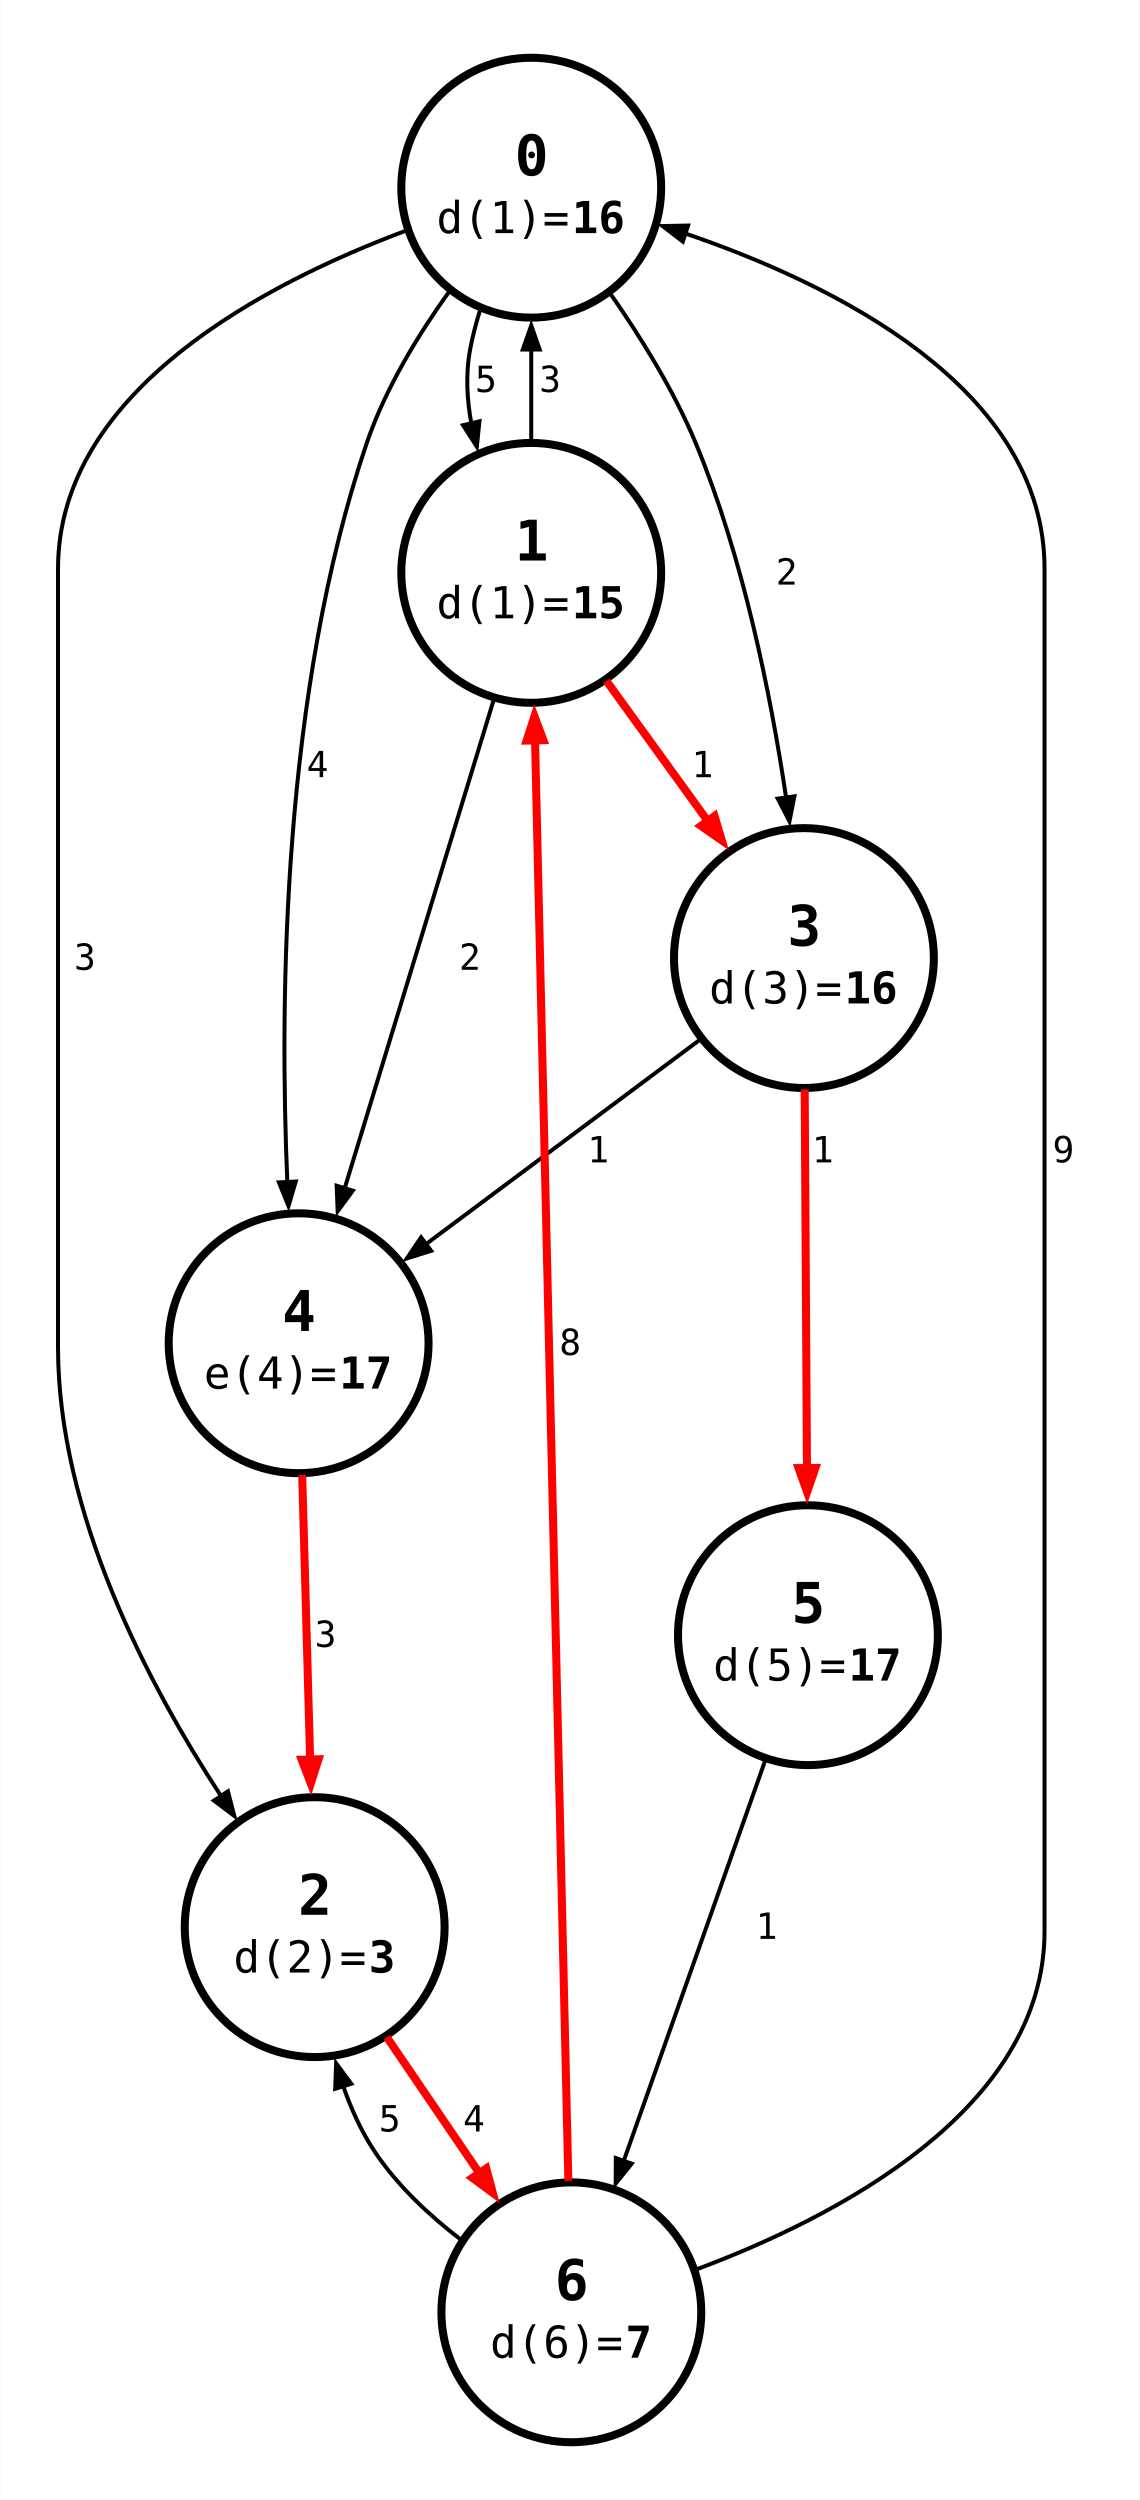
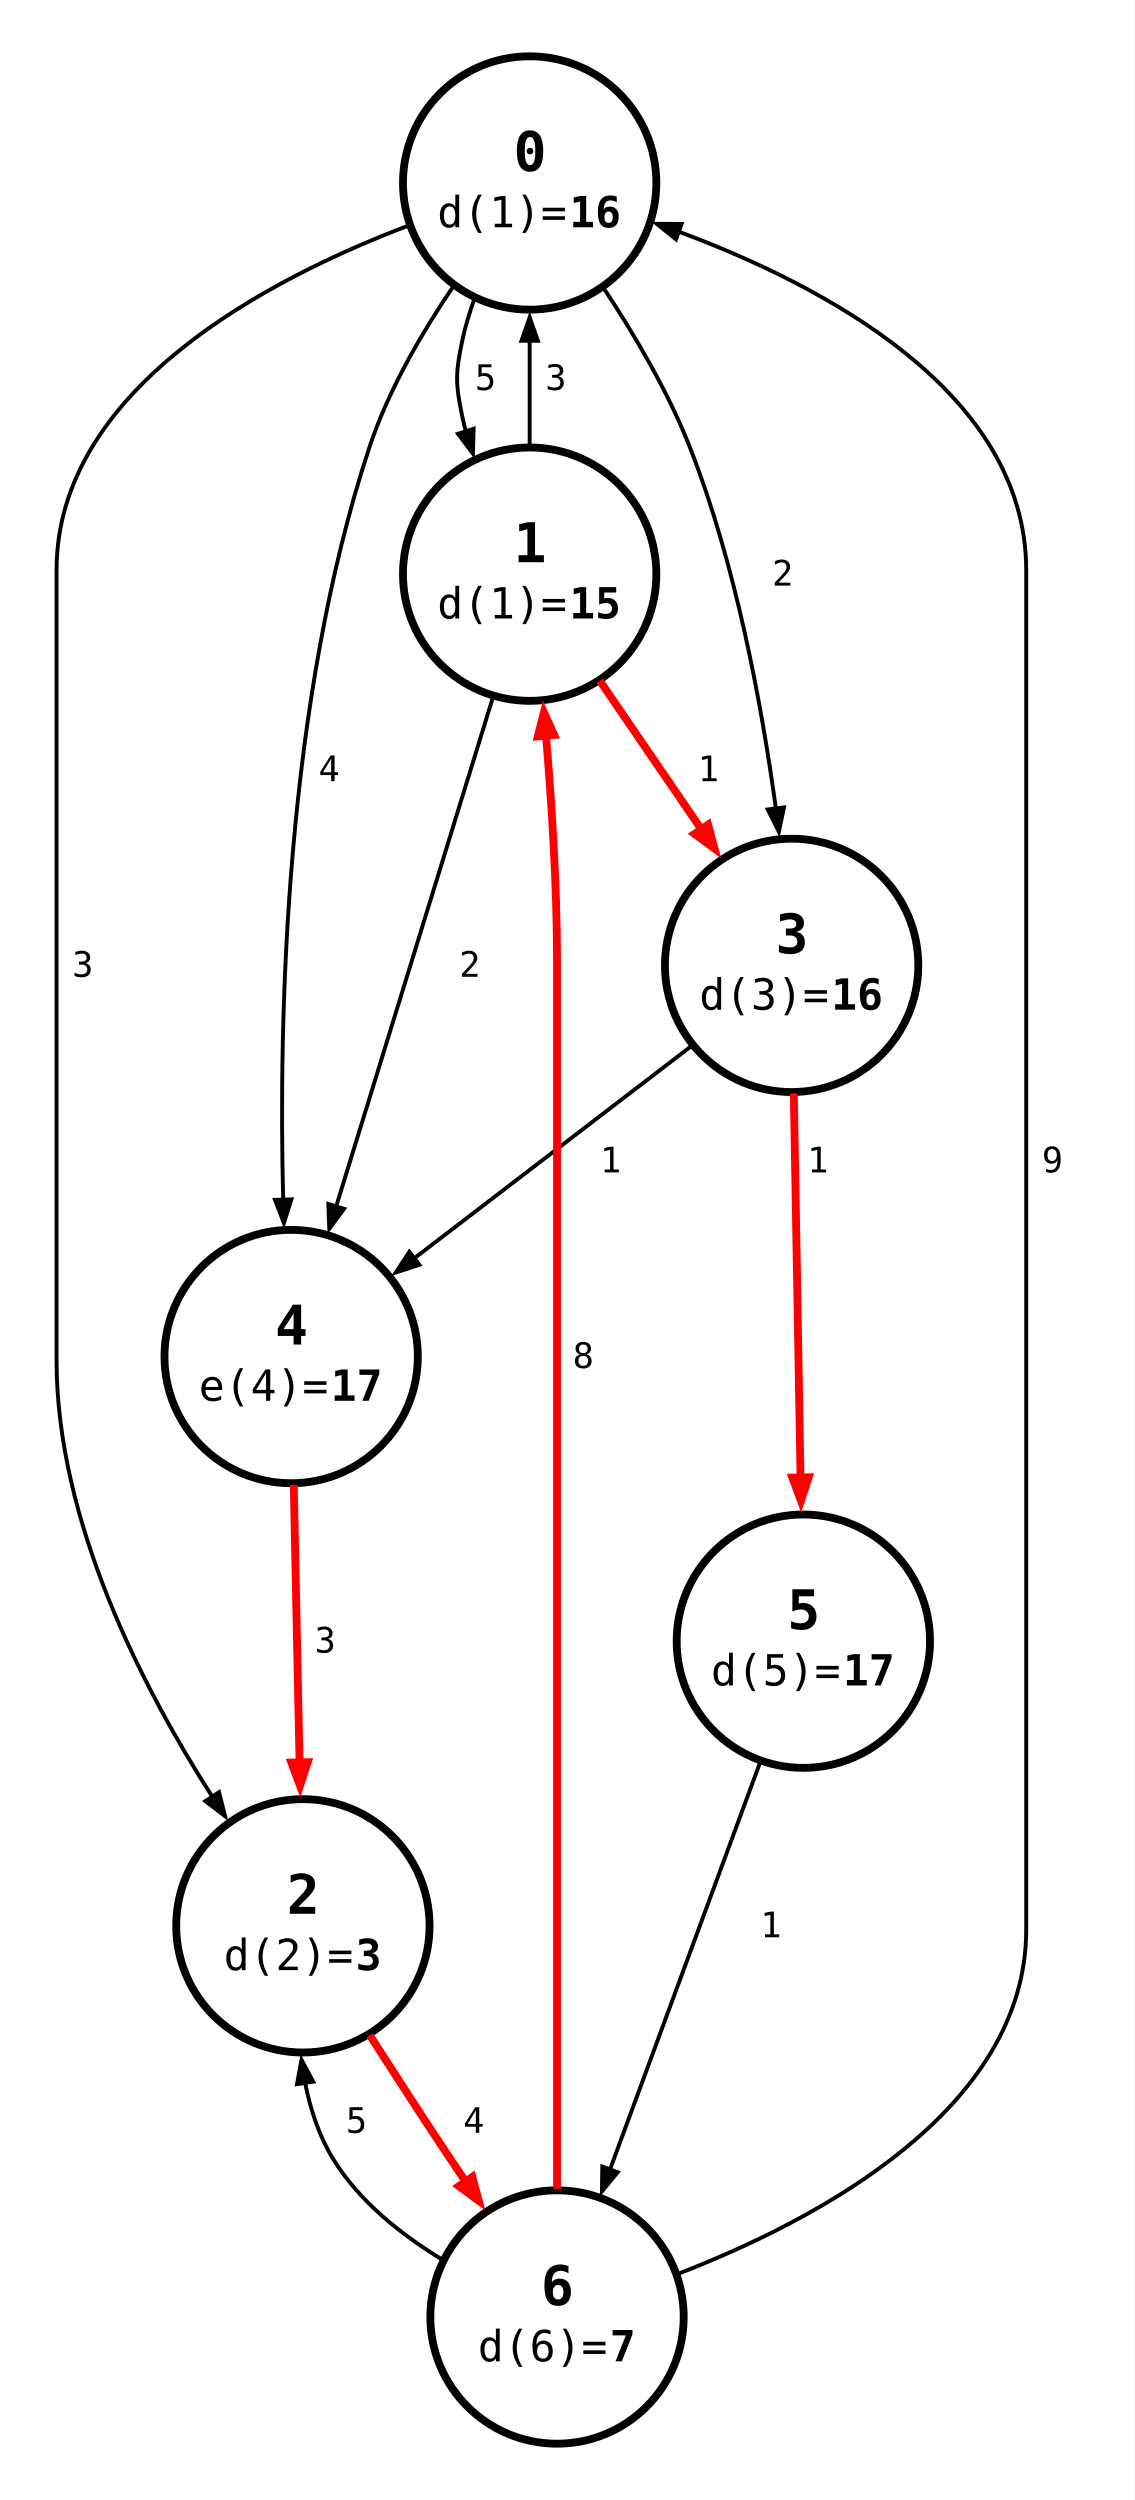
- <svg xmlns="http://www.w3.org/2000/svg" width="284pt" height="623pt" viewBox="0.00 0.00 284.05 623.40">
-   <g id="graph0" class="graph" transform="scale(1 1) rotate(0) translate(14.4 609)">
-     <polygon fill="white" stroke="none" points="-14.4,14.4 -14.4,-609 269.65,-609 269.65,14.4 -14.4,14.4" />
+ <svg xmlns="http://www.w3.org/2000/svg" width="290pt" height="639pt" viewBox="0.00 0.00 290.05 639.40">
+   <g id="graph0" class="graph" transform="scale(1 1) rotate(0) translate(14.4 625)">
+     <polygon fill="white" stroke="none" points="-14.4,14.4 -14.4,-625 275.65,-625 275.65,14.4 -14.4,14.4" />
    <g id="node1" class="node">
-       <ellipse fill="none" stroke="black" stroke-width="2" cx="118" cy="-562.2" rx="32.4" ry="32.4" />
-       <text text-anchor="start" x="113.88" y="-565.27" font-family="monospace" font-weight="bold" font-size="14.00">0</text>
-       <text text-anchor="start" x="94.38" y="-550.87" font-family="monospace" font-size="11.00">d(1)=</text>
-       <text text-anchor="start" x="128.12" y="-550.87" font-family="monospace" font-weight="bold" font-size="11.00">16</text>
+       <ellipse fill="none" stroke="black" stroke-width="2" cx="121" cy="-578.2" rx="32.4" ry="32.4" />
+       <text text-anchor="start" x="116.88" y="-581.27" font-family="monospace" font-weight="bold" font-size="14.00">0</text>
+       <text text-anchor="start" x="97.38" y="-566.87" font-family="monospace" font-size="11.00">d(1)=</text>
+       <text text-anchor="start" x="131.12" y="-566.87" font-family="monospace" font-weight="bold" font-size="11.00">16</text>
    </g>
    <g id="node2" class="node">
-       <ellipse fill="none" stroke="black" stroke-width="2" cx="118" cy="-466.15" rx="32.4" ry="32.4" />
-       <text text-anchor="start" x="113.88" y="-469.22" font-family="monospace" font-weight="bold" font-size="14.00">1</text>
-       <text text-anchor="start" x="94.38" y="-454.82" font-family="monospace" font-size="11.00">d(1)=</text>
-       <text text-anchor="start" x="128.12" y="-454.82" font-family="monospace" font-weight="bold" font-size="11.00">15</text>
+       <ellipse fill="none" stroke="black" stroke-width="2" cx="121" cy="-478.15" rx="32.4" ry="32.4" />
+       <text text-anchor="start" x="116.88" y="-481.22" font-family="monospace" font-weight="bold" font-size="14.00">1</text>
+       <text text-anchor="start" x="97.38" y="-466.82" font-family="monospace" font-size="11.00">d(1)=</text>
+       <text text-anchor="start" x="131.12" y="-466.82" font-family="monospace" font-weight="bold" font-size="11.00">15</text>
    </g>
    <g id="edge1" class="edge">
-       <path fill="none" stroke="black" d="M105.3,-531.85C104.26,-528.51 103.37,-525.12 102.75,-521.8 101.62,-515.75 101.95,-509.39 103.1,-503.24" />
-       <polygon fill="black" stroke="black" points="105.09,-503.94 104.43,-497.61 101,-502.97 105.09,-503.94" />
-       <text text-anchor="start" x="104" y="-511.25" font-family="monospace" font-size="9.00">5</text>
+       <path fill="none" stroke="black" d="M106.95,-548.82C105.64,-545.18 104.51,-541.45 103.75,-537.8 102,-529.43 102,-526.92 103.75,-518.55 104.04,-517.18 104.37,-515.8 104.75,-514.42" />
+       <polygon fill="black" stroke="black" points="106.67,-515.33 106.49,-508.97 102.67,-514.05 106.67,-515.33" />
+       <text text-anchor="start" x="107" y="-525.25" font-family="monospace" font-size="9.00">5</text>
    </g>
    <g id="node3" class="node">
-       <ellipse fill="none" stroke="black" stroke-width="2" cx="64" cy="-128.45" rx="32.4" ry="32.4" />
-       <text text-anchor="start" x="59.88" y="-131.52" font-family="monospace" font-weight="bold" font-size="14.00">2</text>
-       <text text-anchor="start" x="43.75" y="-117.12" font-family="monospace" font-size="11.00">d(2)=</text>
-       <text text-anchor="start" x="77.5" y="-117.12" font-family="monospace" font-weight="bold" font-size="11.00">3</text>
+       <ellipse fill="none" stroke="black" stroke-width="2" cx="63" cy="-132.45" rx="32.4" ry="32.4" />
+       <text text-anchor="start" x="58.88" y="-135.52" font-family="monospace" font-weight="bold" font-size="14.00">2</text>
+       <text text-anchor="start" x="42.75" y="-121.12" font-family="monospace" font-size="11.00">d(2)=</text>
+       <text text-anchor="start" x="76.5" y="-121.12" font-family="monospace" font-weight="bold" font-size="11.00">3</text>
    </g>
    <g id="edge2" class="edge">
-       <path fill="none" stroke="black" d="M87,-551.57C52.04,-538.55 0,-511.69 0,-467.15 0,-467.15 0,-467.15 0,-273.05 0,-231.69 22.43,-188.98 40.73,-161.01" />
-       <polygon fill="black" stroke="black" points="42.37,-162.33 43.96,-156.18 38.88,-160 42.37,-162.33" />
-       <text text-anchor="start" x="4" y="-367.17" font-family="monospace" font-size="9.00">3</text>
+       <path fill="none" stroke="black" d="M90.15,-567.36C54.3,-553.77 0,-525.52 0,-479.15 0,-479.15 0,-479.15 0,-277.05 0,-235.92 21.94,-193.33 39.93,-165.32" />
+       <polygon fill="black" stroke="black" points="41.56,-166.65 43.1,-160.49 38.05,-164.35 41.56,-166.65" />
+       <text text-anchor="start" x="4" y="-375.17" font-family="monospace" font-size="9.00">3</text>
    </g>
    <g id="node4" class="node">
-       <ellipse fill="none" stroke="black" stroke-width="2" cx="186" cy="-370.1" rx="32.4" ry="32.4" />
-       <text text-anchor="start" x="181.88" y="-373.17" font-family="monospace" font-weight="bold" font-size="14.00">3</text>
-       <text text-anchor="start" x="162.38" y="-358.77" font-family="monospace" font-size="11.00">d(3)=</text>
-       <text text-anchor="start" x="196.12" y="-358.77" font-family="monospace" font-weight="bold" font-size="11.00">16</text>
+       <ellipse fill="none" stroke="black" stroke-width="2" cx="188" cy="-378.1" rx="32.4" ry="32.4" />
+       <text text-anchor="start" x="183.88" y="-381.17" font-family="monospace" font-weight="bold" font-size="14.00">3</text>
+       <text text-anchor="start" x="164.38" y="-366.77" font-family="monospace" font-size="11.00">d(3)=</text>
+       <text text-anchor="start" x="198.12" y="-366.77" font-family="monospace" font-weight="bold" font-size="11.00">16</text>
    </g>
    <g id="edge3" class="edge">
-       <path fill="none" stroke="black" d="M137.65,-535.89C145.32,-524.93 153.56,-511.63 159,-498.55 170.82,-470.13 177.7,-435.92 181.56,-410.1" />
-       <polygon fill="black" stroke="black" points="183.63,-410.44 182.4,-404.21 179.47,-409.85 183.63,-410.44" />
-       <text text-anchor="start" x="179" y="-463.22" font-family="monospace" font-size="9.00">2</text>
+       <path fill="none" stroke="black" d="M139.85,-551.42C147.76,-539.5 156.4,-524.84 162,-510.55 173.71,-480.65 180.35,-444.78 183.99,-418.07" />
+       <polygon fill="black" stroke="black" points="186.05,-418.52 184.74,-412.29 181.88,-417.97 186.05,-418.52" />
+       <text text-anchor="start" x="183" y="-475.22" font-family="monospace" font-size="9.00">2</text>
    </g>
    <g id="node5" class="node">
-       <ellipse fill="none" stroke="black" stroke-width="2" cx="60" cy="-274.05" rx="32.4" ry="32.4" />
-       <text text-anchor="start" x="55.88" y="-277.12" font-family="monospace" font-weight="bold" font-size="14.00">4</text>
-       <text text-anchor="start" x="36.38" y="-262.73" font-family="monospace" font-size="11.00">e(4)=</text>
-       <text text-anchor="start" x="70.12" y="-262.73" font-family="monospace" font-weight="bold" font-size="11.00">17</text>
+       <ellipse fill="none" stroke="black" stroke-width="2" cx="60" cy="-278.05" rx="32.4" ry="32.4" />
+       <text text-anchor="start" x="55.88" y="-281.12" font-family="monospace" font-weight="bold" font-size="14.00">4</text>
+       <text text-anchor="start" x="36.38" y="-266.73" font-family="monospace" font-size="11.00">e(4)=</text>
+       <text text-anchor="start" x="70.12" y="-266.73" font-family="monospace" font-weight="bold" font-size="11.00">17</text>
    </g>
    <g id="edge4" class="edge">
-       <path fill="none" stroke="black" d="M97.7,-536.52C89.82,-525.56 81.6,-512.09 77,-498.55 55.94,-436.6 55.21,-359.61 57.19,-314.07" />
-       <polygon fill="black" stroke="black" points="59.28,-314.37 57.47,-308.27 55.08,-314.16 59.28,-314.37" />
-       <text text-anchor="start" x="62" y="-415.2" font-family="monospace" font-size="9.00">4</text>
+       <path fill="none" stroke="black" d="M101.63,-552C93.52,-540.08 84.85,-525.26 80,-510.55 58.51,-445.46 56.74,-364.79 57.97,-317.9" />
+       <polygon fill="black" stroke="black" points="60.07,-318.25 58.15,-312.18 55.87,-318.12 60.07,-318.25" />
+       <text text-anchor="start" x="67" y="-425.2" font-family="monospace" font-size="9.00">4</text>
    </g>
    <g id="edge5" class="edge">
-       <path fill="none" stroke="black" d="M118,-498.96C118,-506.31 118,-514.22 118,-521.85" />
-       <polygon fill="black" stroke="black" points="115.9,-521.85 118,-527.85 120.1,-521.85 115.9,-521.85" />
-       <text text-anchor="start" x="120" y="-511.25" font-family="monospace" font-size="9.00">3</text>
+       <path fill="none" stroke="black" d="M121,-510.82C121,-519.46 121,-528.93 121,-537.94" />
+       <polygon fill="black" stroke="black" points="118.9,-537.85 121,-543.85 123.1,-537.85 118.9,-537.85" />
+       <text text-anchor="start" x="125" y="-525.25" font-family="monospace" font-size="9.00">3</text>
    </g>
    <g id="edge6" class="edge">
-       <path fill="none" stroke="red" stroke-width="2" d="M136.76,-439.2C144.86,-428 154.42,-414.78 162.95,-402.98" />
-       <polygon fill="red" stroke="red" stroke-width="2" points="163.71,-405.51 165.53,-399.42 160.31,-403.05 163.71,-405.51" />
-       <text text-anchor="start" x="158" y="-415.2" font-family="monospace" font-size="9.00">1</text>
+       <path fill="none" stroke="red" stroke-width="2" d="M138.95,-450.87C147.22,-438.78 157.1,-424.32 165.82,-411.56" />
+       <polygon fill="red" stroke="red" stroke-width="2" points="166.64,-414.09 168.29,-407.95 163.17,-411.72 166.64,-414.09" />
+       <text text-anchor="start" x="164" y="-425.2" font-family="monospace" font-size="9.00">1</text>
    </g>
    <g id="edge7" class="edge">
-       <path fill="none" stroke="black" d="M108.68,-434.61C98.53,-401.35 82.3,-348.14 71.4,-312.42" />
-       <polygon fill="black" stroke="black" points="73.5,-312.09 69.74,-306.96 69.48,-313.32 73.5,-312.09" />
-       <text text-anchor="start" x="100" y="-367.17" font-family="monospace" font-size="9.00">2</text>
+       <path fill="none" stroke="black" d="M111.6,-446.63C100.78,-411.48 83,-353.75 71.4,-316.07" />
+       <polygon fill="black" stroke="black" points="73.53,-315.84 69.75,-310.73 69.51,-317.08 73.53,-315.84" />
+       <text text-anchor="start" x="103" y="-375.17" font-family="monospace" font-size="9.00">2</text>
    </g>
    <g id="node7" class="node">
      <ellipse fill="none" stroke="black" stroke-width="2" cx="128" cy="-32.4" rx="32.4" ry="32.4" />
      <text text-anchor="start" x="123.88" y="-35.47" font-family="monospace" font-weight="bold" font-size="14.00">6</text>
      <text text-anchor="start" x="107.75" y="-21.07" font-family="monospace" font-size="11.00">d(6)=</text>
      <text text-anchor="start" x="141.5" y="-21.07" font-family="monospace" font-weight="bold" font-size="11.00">7</text>
    </g>
    <g id="edge8" class="edge">
-       <path fill="none" stroke="red" stroke-width="2" d="M82,-101C89.49,-89.99 98.26,-77.1 106.12,-65.55" />
-       <polygon fill="red" stroke="red" stroke-width="2" points="106.79,-68.29 108.43,-62.15 103.32,-65.93 106.79,-68.29" />
-       <text text-anchor="start" x="101" y="-77.5" font-family="monospace" font-size="9.00">4</text>
+       <path fill="none" stroke="red" stroke-width="2" d="M80.1,-104.47C86.51,-94.47 93.89,-83.07 100.75,-72.8 102.36,-70.39 104.04,-67.9 105.73,-65.41" />
+       <polygon fill="red" stroke="red" stroke-width="2" points="106.34,-68.24 107.99,-62.1 102.88,-65.87 106.34,-68.24" />
+       <text text-anchor="start" x="104" y="-79.5" font-family="monospace" font-size="9.00">4</text>
    </g>
    <g id="edge9" class="edge">
-       <path fill="none" stroke="black" d="M160.2,-349.84C140.32,-335.01 112.75,-314.43 91.56,-298.61" />
-       <polygon fill="black" stroke="black" points="93.04,-297.1 86.98,-295.19 90.53,-300.46 93.04,-297.1" />
-       <text text-anchor="start" x="132" y="-319.15" font-family="monospace" font-size="9.00">1</text>
+       <path fill="none" stroke="black" d="M162.4,-357.49C142,-341.86 113.33,-319.9 91.51,-303.19" />
+       <polygon fill="black" stroke="black" points="92.79,-301.52 86.75,-299.54 90.24,-304.86 92.79,-301.52" />
+       <text text-anchor="start" x="139" y="-325.15" font-family="monospace" font-size="9.00">1</text>
    </g>
    <g id="node6" class="node">
-       <ellipse fill="none" stroke="black" stroke-width="2" cx="187" cy="-201.25" rx="32.4" ry="32.4" />
-       <text text-anchor="start" x="182.88" y="-204.32" font-family="monospace" font-weight="bold" font-size="14.00">5</text>
-       <text text-anchor="start" x="163.38" y="-189.93" font-family="monospace" font-size="11.00">d(5)=</text>
-       <text text-anchor="start" x="197.12" y="-189.93" font-family="monospace" font-weight="bold" font-size="11.00">17</text>
+       <ellipse fill="none" stroke="black" stroke-width="2" cx="191" cy="-205.25" rx="32.4" ry="32.4" />
+       <text text-anchor="start" x="186.88" y="-208.32" font-family="monospace" font-weight="bold" font-size="14.00">5</text>
+       <text text-anchor="start" x="167.38" y="-193.93" font-family="monospace" font-size="11.00">d(5)=</text>
+       <text text-anchor="start" x="201.12" y="-193.93" font-family="monospace" font-weight="bold" font-size="11.00">17</text>
    </g>
    <g id="edge10" class="edge">
-       <path fill="none" stroke="red" stroke-width="2" d="M186.19,-337.32C186.35,-309.95 186.59,-270.36 186.77,-241.11" />
-       <polygon fill="red" stroke="red" stroke-width="2" points="188.86,-242.95 186.79,-236.93 184.66,-242.92 188.86,-242.95" />
-       <text text-anchor="start" x="188" y="-319.15" font-family="monospace" font-size="9.00">1</text>
+       <path fill="none" stroke="red" stroke-width="2" d="M188.56,-345.36C189.05,-317.16 189.78,-275.83 190.31,-245.55" />
+       <polygon fill="red" stroke="red" stroke-width="2" points="192.38,-247.17 190.39,-241.13 188.18,-247.09 192.38,-247.17" />
+       <text text-anchor="start" x="192" y="-325.15" font-family="monospace" font-size="9.00">1</text>
    </g>
    <g id="edge11" class="edge">
-       <path fill="none" stroke="red" stroke-width="2" d="M60.89,-241.18C61.48,-219.8 62.27,-191.49 62.91,-168.72" />
-       <polygon fill="red" stroke="red" stroke-width="2" points="64.96,-170.31 63.03,-164.26 60.76,-170.2 64.96,-170.31" />
-       <text text-anchor="start" x="64" y="-198.32" font-family="monospace" font-size="9.00">3</text>
+       <path fill="none" stroke="red" stroke-width="2" d="M60.67,-245.18C61.11,-223.8 61.7,-195.49 62.18,-172.72" />
+       <polygon fill="red" stroke="red" stroke-width="2" points="64.25,-174.3 62.27,-168.26 60.05,-174.21 64.25,-174.3" />
+       <text text-anchor="start" x="66" y="-202.32" font-family="monospace" font-size="9.00">3</text>
    </g>
    <g id="edge12" class="edge">
-       <path fill="none" stroke="black" d="M176.38,-170.12C167.27,-144.29 153.79,-106.09 142,-72.8 141.69,-71.91 141.37,-71.02 141.05,-70.11" />
-       <polygon fill="black" stroke="black" points="143.05,-69.47 139.06,-64.51 139.09,-70.87 143.05,-69.47" />
-       <text text-anchor="start" x="174" y="-125.52" font-family="monospace" font-size="9.00">1</text>
+       <path fill="none" stroke="black" d="M180.03,-174.49C169.31,-145.43 152.98,-101.13 141.48,-69.94" />
+       <polygon fill="black" stroke="black" points="143.52,-69.43 139.48,-64.52 139.58,-70.88 143.52,-69.43" />
+       <text text-anchor="start" x="180" y="-129.52" font-family="monospace" font-size="9.00">1</text>
    </g>
    <g id="edge13" class="edge">
-       <path fill="none" stroke="black" d="M159,-43.03C193.96,-56.05 246,-82.91 246,-127.45 246,-467.15 246,-467.15 246,-467.15 246,-512.19 193.89,-538.04 156.17,-550.86" />
-       <polygon fill="black" stroke="black" points="155.8,-548.77 150.75,-552.63 157.11,-552.76 155.8,-548.77" />
-       <text text-anchor="start" x="248" y="-319.15" font-family="monospace" font-size="9.00">9</text>
+       <path fill="none" stroke="black" d="M158.9,-43.43C194.46,-57.15 248,-85.45 248,-131.45 248,-479.15 248,-479.15 248,-479.15 248,-524.65 196.3,-552 158.87,-565.84" />
+       <polygon fill="black" stroke="black" points="158.44,-563.77 153.49,-567.76 159.85,-567.72 158.44,-563.77" />
+       <text text-anchor="start" x="252" y="-325.15" font-family="monospace" font-size="9.00">9</text>
    </g>
    <g id="edge14" class="edge">
-       <path fill="none" stroke="red" stroke-width="2" d="M127.26,-65.19C125.47,-142.75 120.86,-341.45 118.91,-426.06" />
-       <polygon fill="red" stroke="red" stroke-width="2" points="116.85,-424.33 118.81,-430.38 121.04,-424.43 116.85,-424.33" />
-       <text text-anchor="start" x="125" y="-271.12" font-family="monospace" font-size="9.00">8</text>
+       <path fill="none" stroke="red" stroke-width="2" d="M128,-65.19C128,-84.38 128,-109.32 128,-131.45 128,-379.1 128,-379.1 128,-379.1 128,-398.66 126.6,-420.36 125.05,-438.37" />
+       <polygon fill="red" stroke="red" stroke-width="2" points="123.09,-436.66 124.65,-442.82 127.27,-437.04 123.09,-436.66" />
+       <text text-anchor="start" x="132" y="-275.12" font-family="monospace" font-size="9.00">8</text>
    </g>
    <g id="edge15" class="edge">
-       <path fill="none" stroke="black" d="M100.57,-50.42C92.53,-56.59 84.39,-64.19 78.75,-72.8 75.57,-77.66 73.07,-83.18 71.11,-88.81" />
-       <polygon fill="black" stroke="black" points="69.12,-88.14 69.35,-94.5 73.13,-89.39 69.12,-88.14" />
-       <text text-anchor="start" x="80" y="-77.5" font-family="monospace" font-size="9.00">5</text>
+       <path fill="none" stroke="black" d="M98.65,-47.08C88.19,-53.43 77.37,-62 70.75,-72.8 67.16,-78.65 64.92,-85.45 63.57,-92.29" />
+       <polygon fill="black" stroke="black" points="61.49,-91.95 62.65,-98.2 65.65,-92.59 61.49,-91.95" />
+       <text text-anchor="start" x="74" y="-79.5" font-family="monospace" font-size="9.00">5</text>
    </g>
  </g>
</svg>
